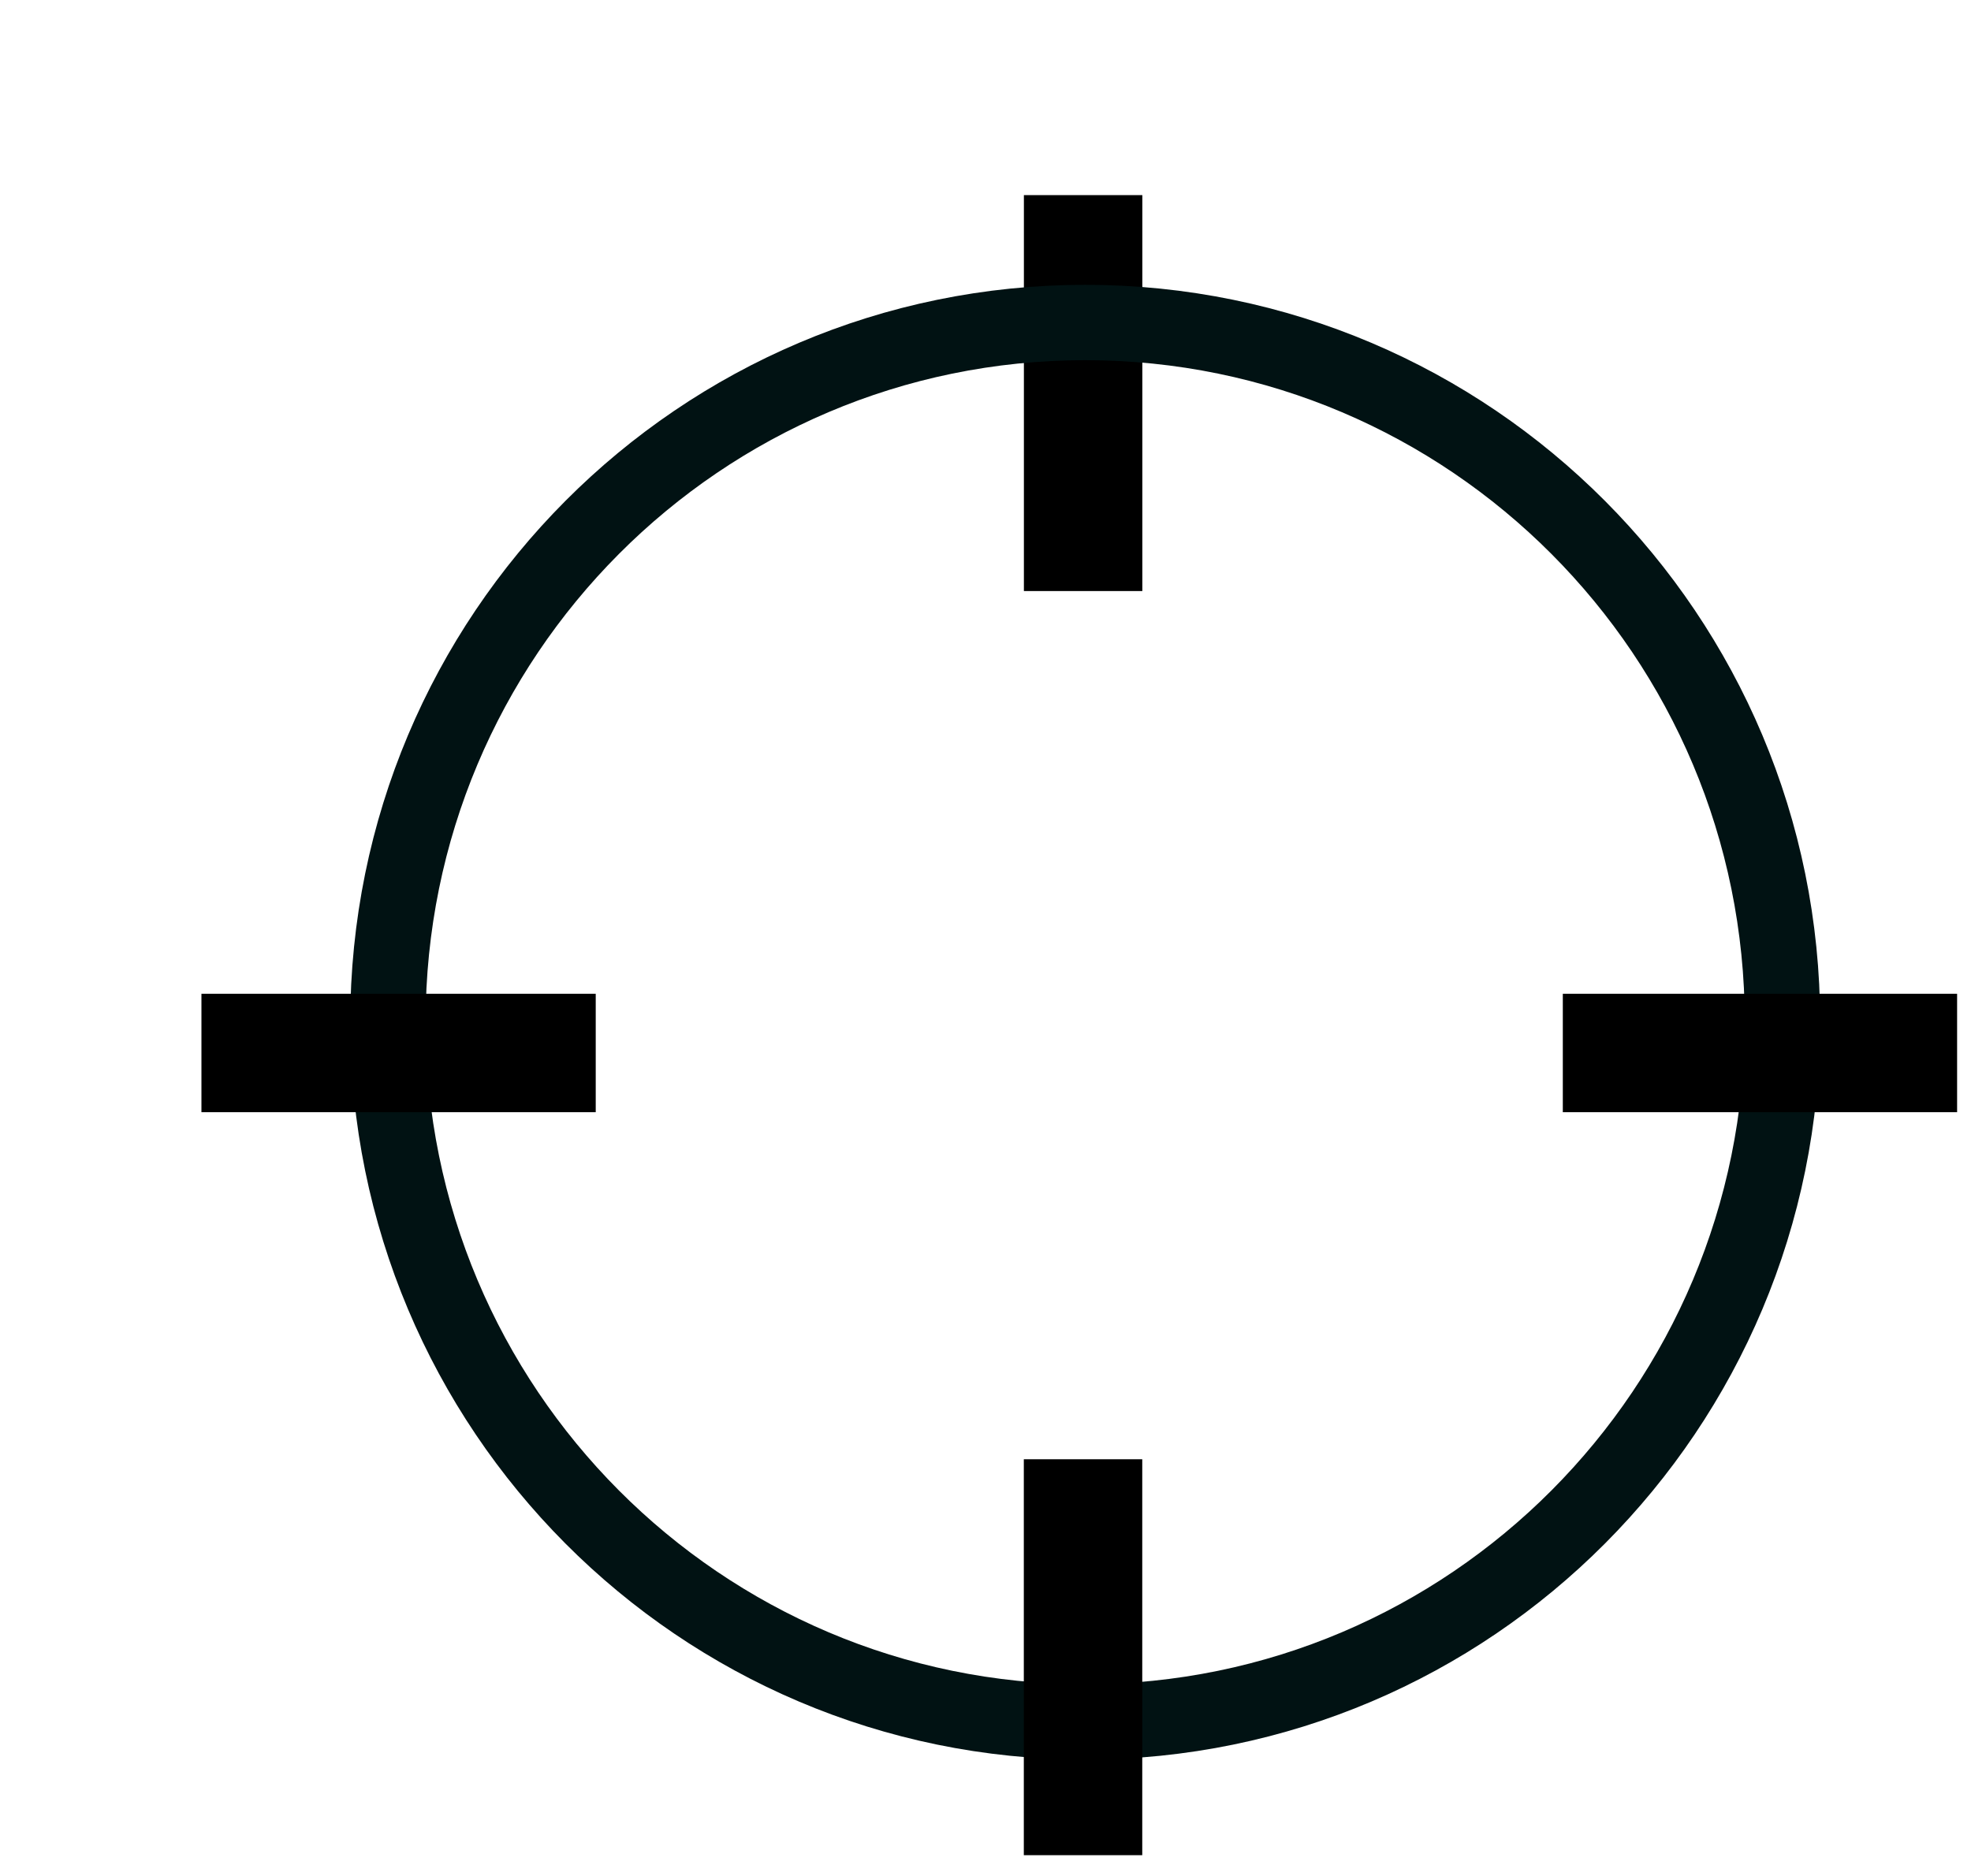
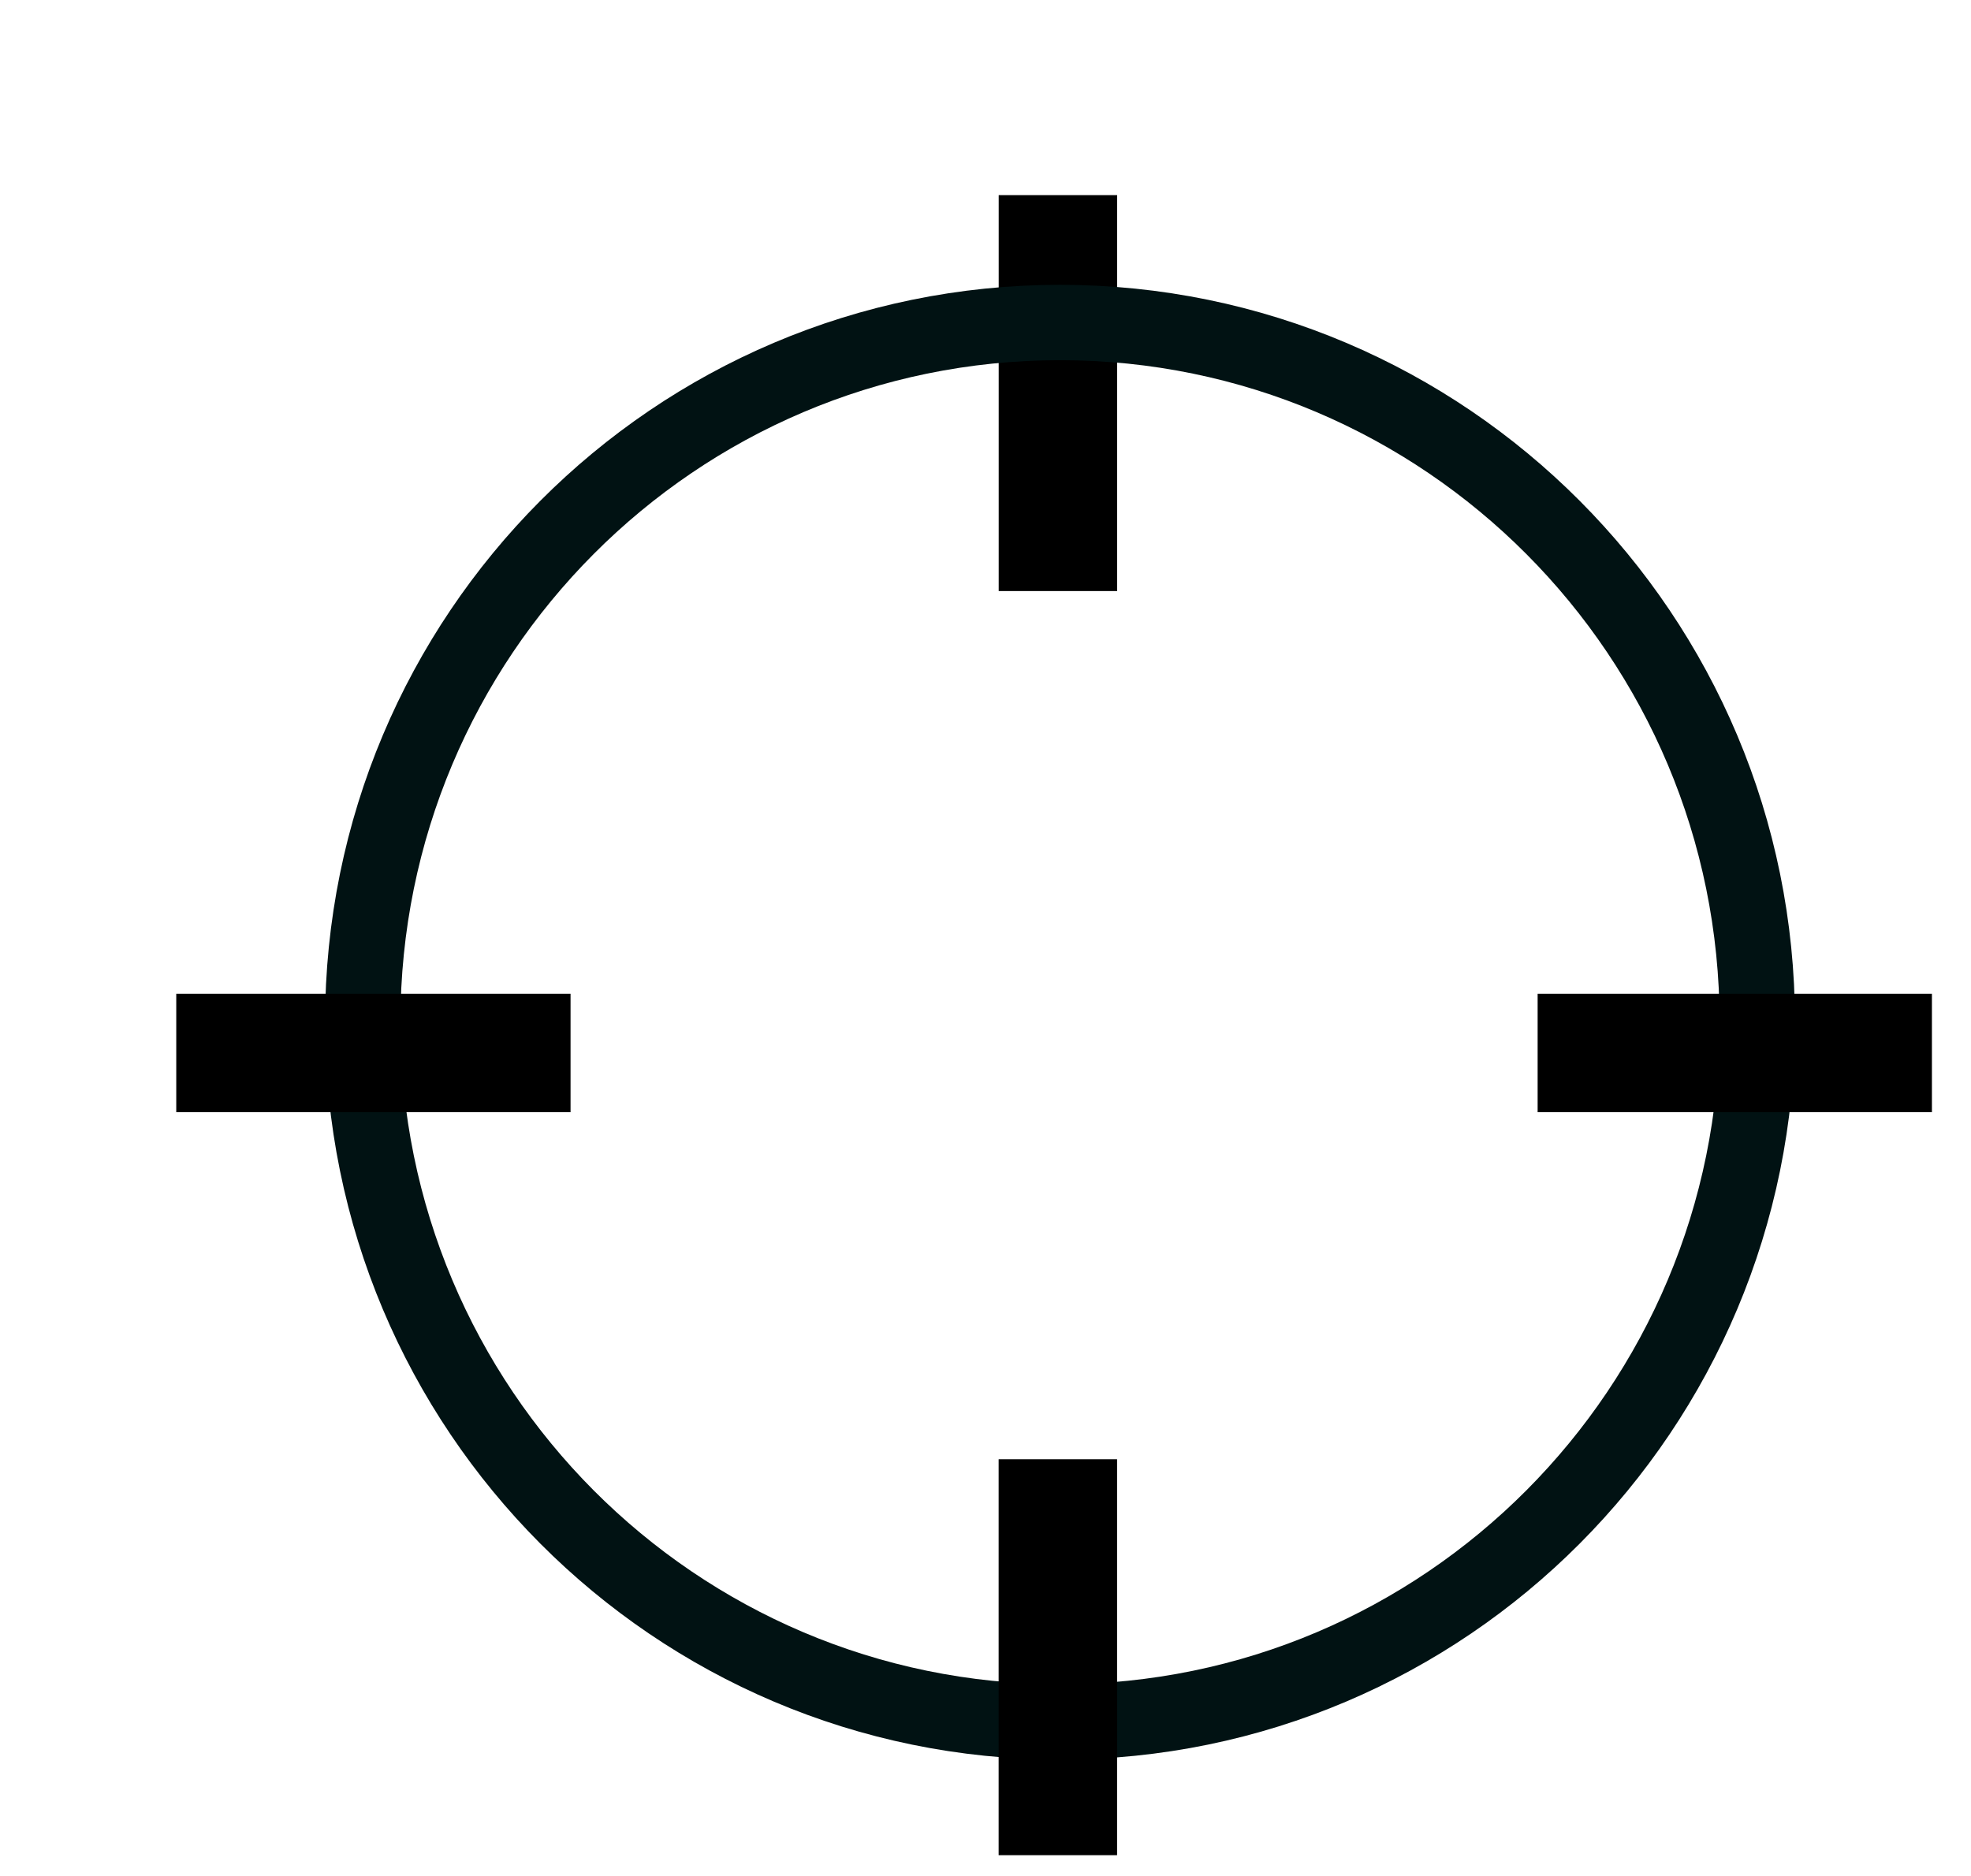
<svg xmlns="http://www.w3.org/2000/svg" width="9.153mm" height="8.71mm" viewBox="0 0 9.153 8.71" version="1.1" id="svg8">
  <defs id="defs2">
    </defs>
  <g id="layer1" transform="translate(-108.5512,-144.8397)">
-     <path style="fill:none;stroke:#000000;stroke-width:0.55;stroke-linecap:butt;stroke-linejoin:miter;stroke-miterlimit:4;stroke-dasharray:none;stroke-opacity:1" d="m 113.581,145.746 v 1.839" id="path4657" />
-     <g id="g4492" transform="translate(0.5846521,0.5846521)">
+     <path style="fill:none;stroke:#000000;stroke-width:0.55;stroke-linecap:butt;stroke-linejoin:miter;stroke-miterlimit:4;stroke-dasharray:none;stroke-opacity:1" d="m 113.464,145.746 v 1.839" id="path4657" />
+     <g id="g4492" transform="translate(0.4677217,0.5846521)">
      <ellipse ry="3.25" rx="3.238" cy="149.003" cx="113.006" id="path4623-9" style="opacity:1;fill:none;fill-opacity:1;stroke:#011213;stroke-width:0.35;stroke-linejoin:round;stroke-miterlimit:3.864;stroke-dasharray:none;stroke-opacity:1" />
      <path id="path4657-8" d="m 112.996,151.033 v 1.839" style="fill:none;stroke:#000000;stroke-width:0.55;stroke-linecap:butt;stroke-linejoin:miter;stroke-miterlimit:4;stroke-dasharray:none;stroke-opacity:1" />
      <path id="path4657-9" d="m 110.733,149.146 h -1.831" style="fill:none;stroke:#000000;stroke-width:0.55;stroke-linecap:butt;stroke-linejoin:miter;stroke-miterlimit:4;stroke-dasharray:none;stroke-opacity:1" />
      <path id="path4657-9-5" d="m 117.055,149.146 h -1.831" style="fill:none;stroke:#000000;stroke-width:0.55;stroke-linecap:butt;stroke-linejoin:miter;stroke-miterlimit:4;stroke-dasharray:none;stroke-opacity:1" />
    </g>
  </g>
</svg>
